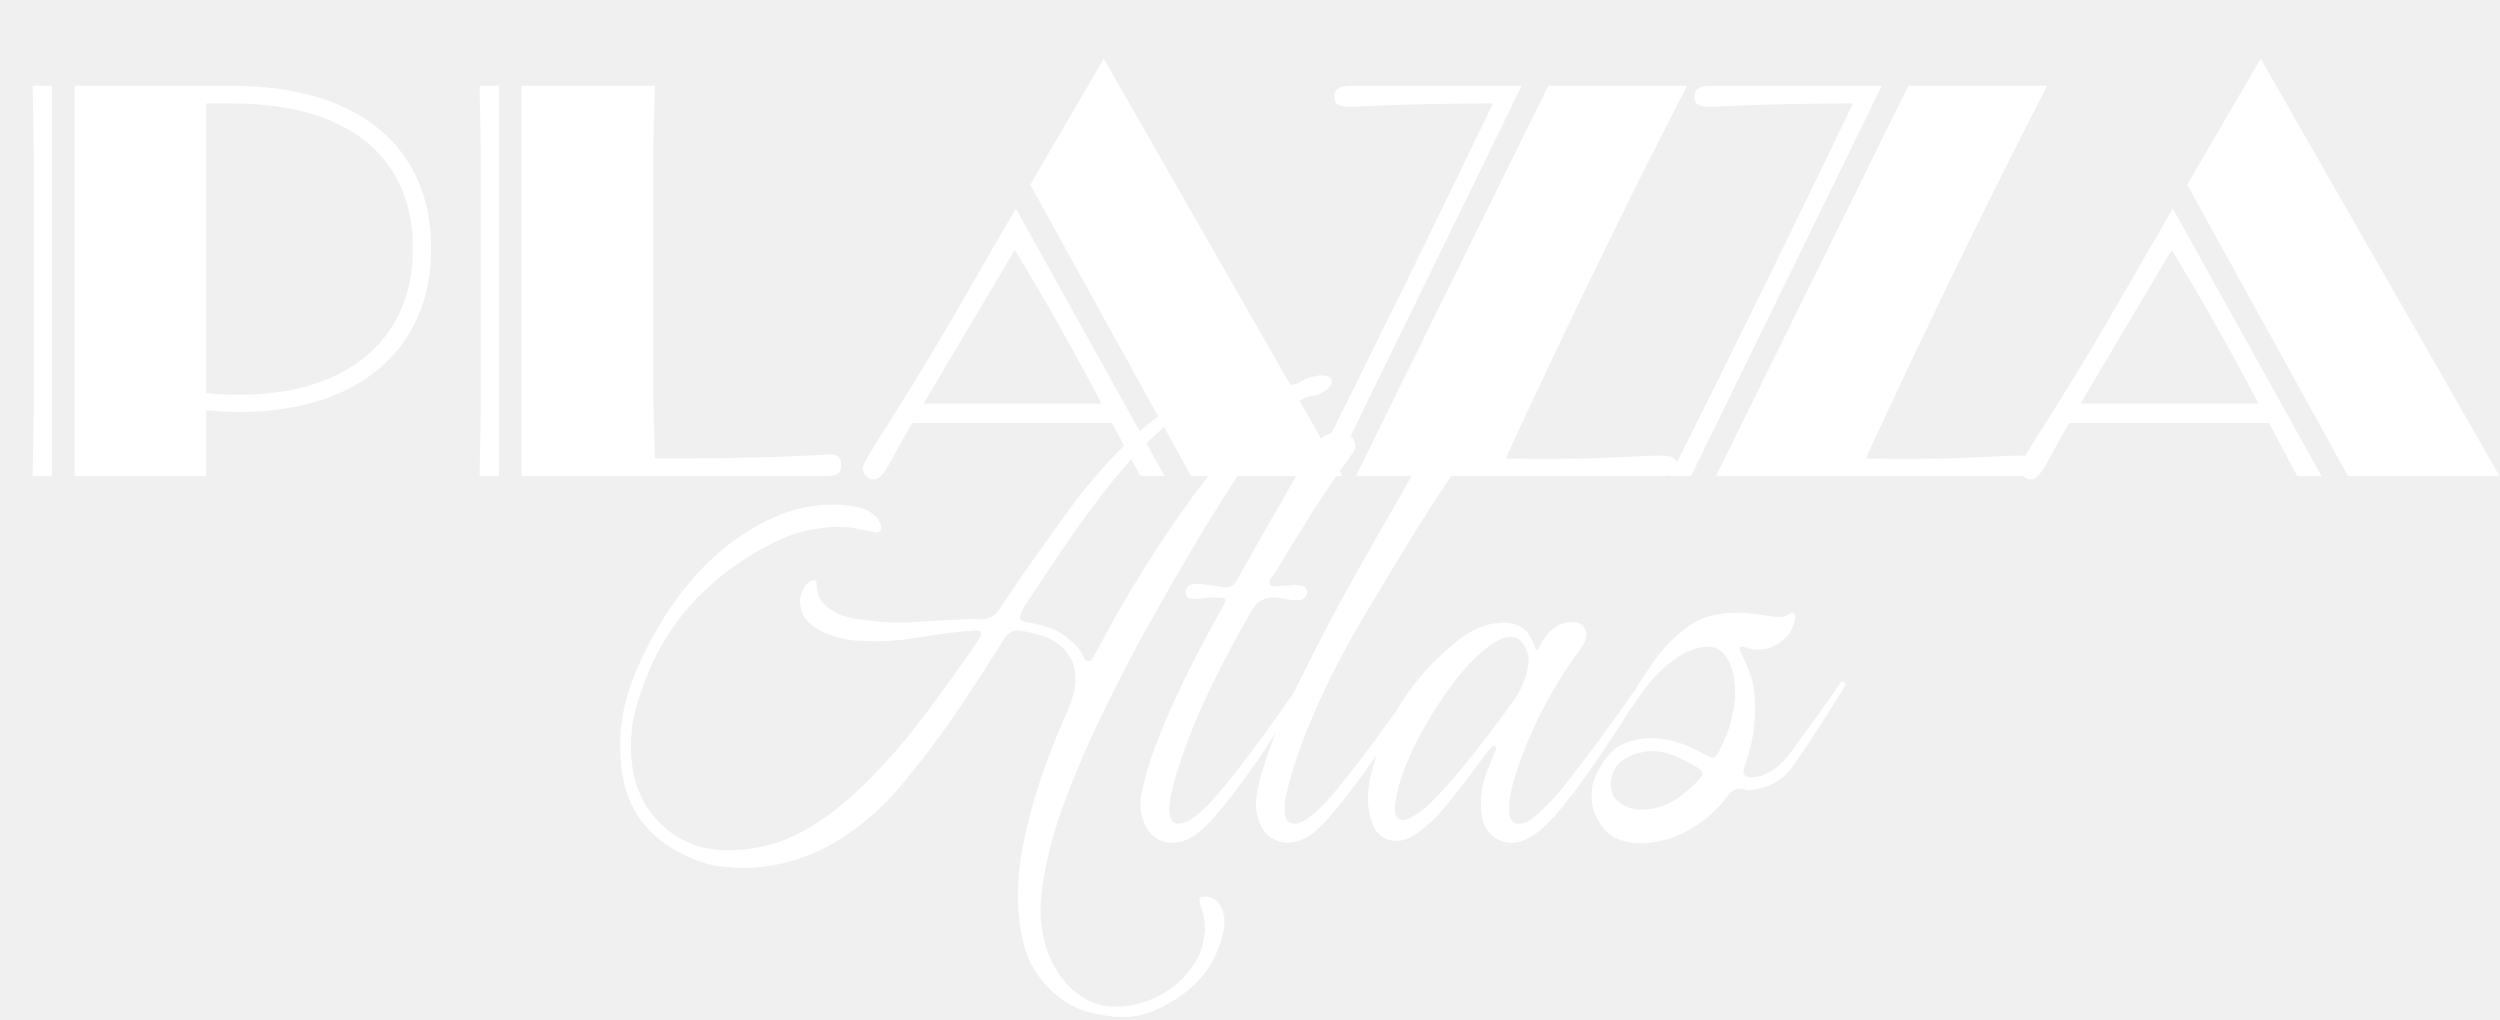
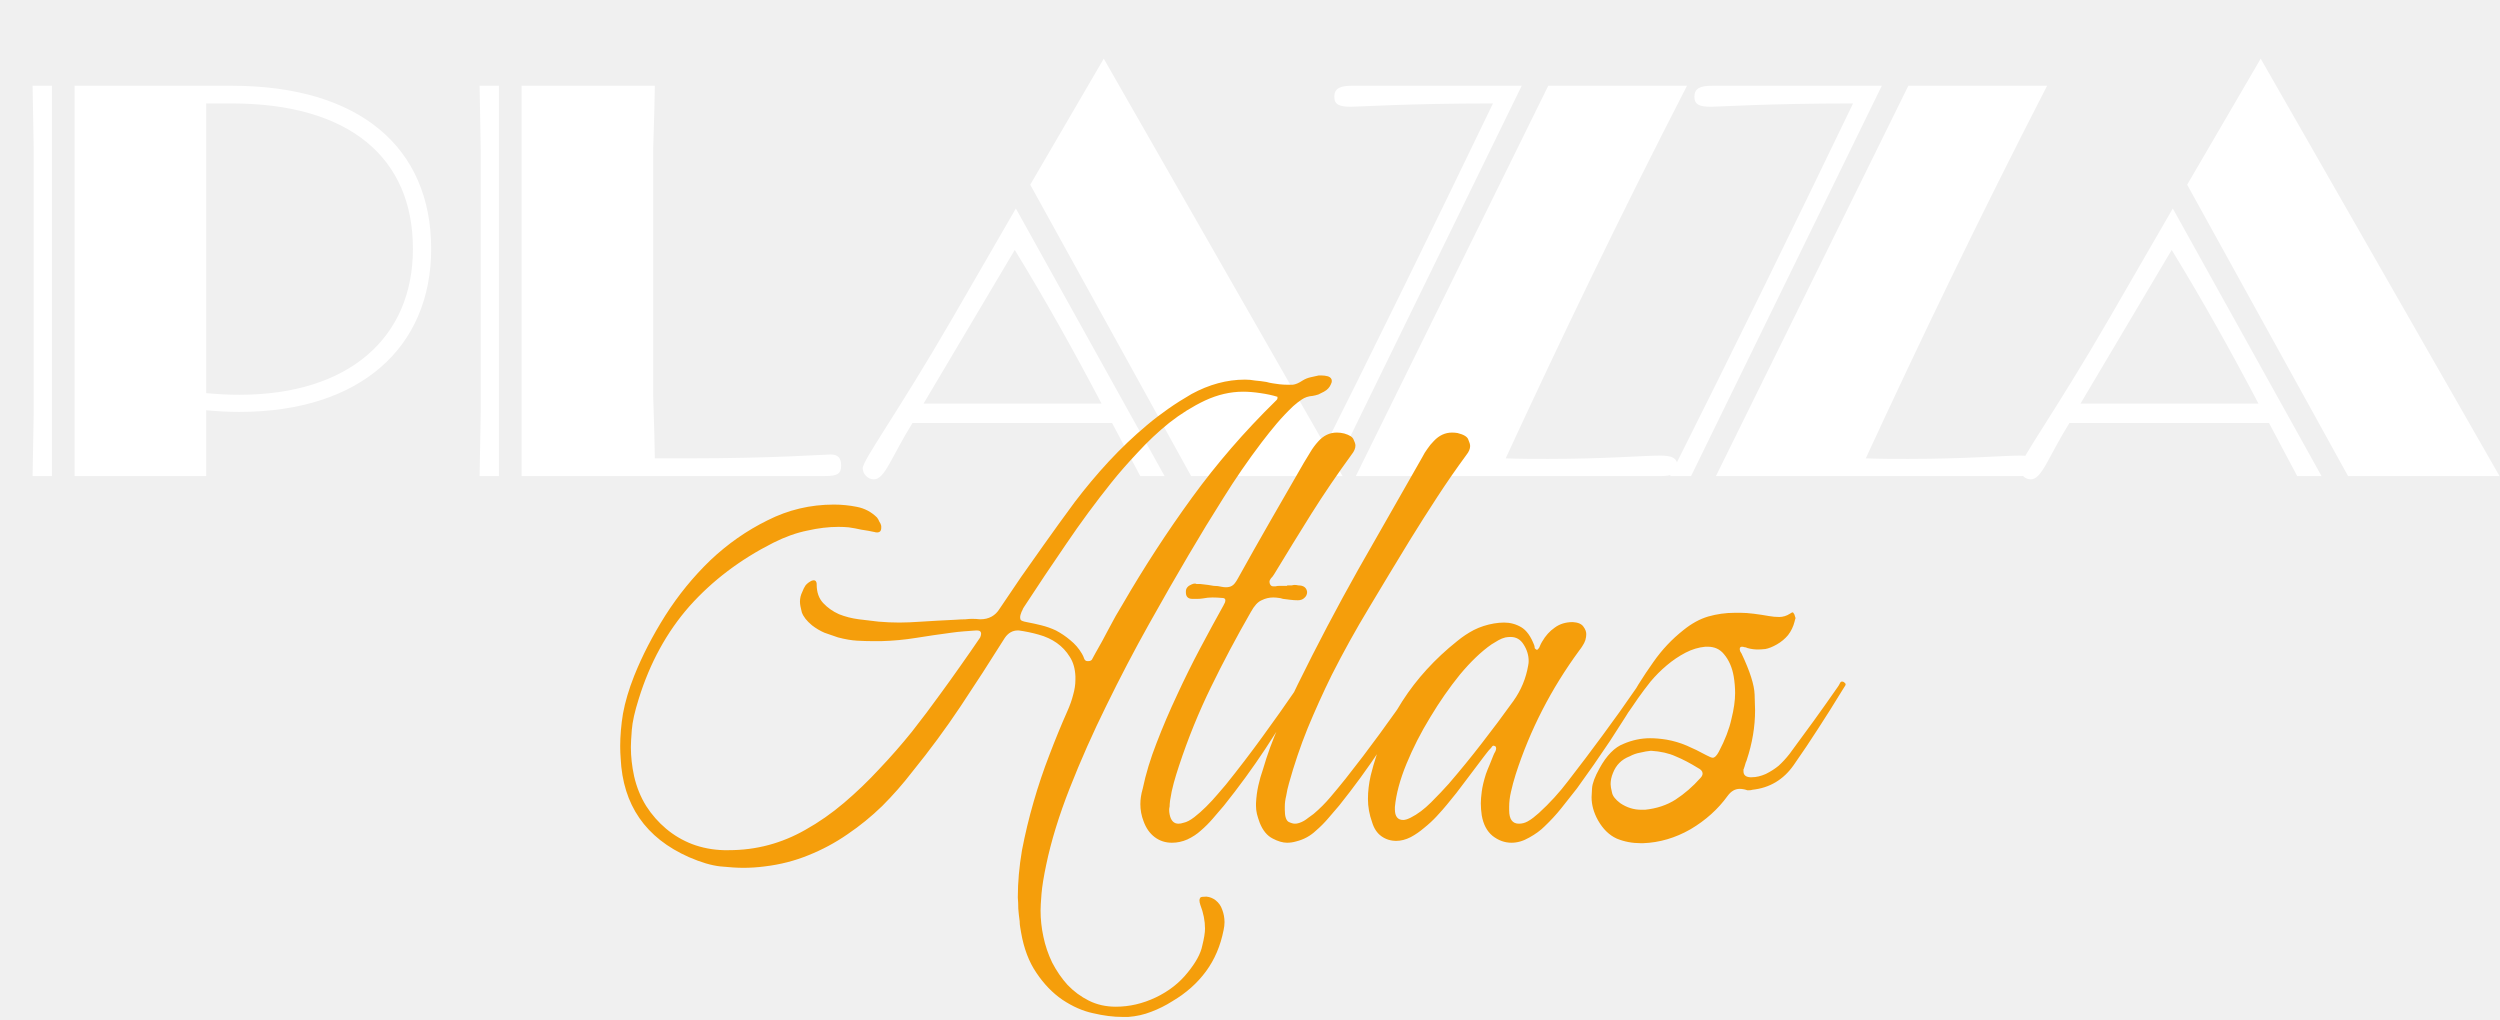
<svg xmlns="http://www.w3.org/2000/svg" width="814" height="332" viewBox="0 0 814 332" fill="none">
  <path d="M24.29 155V27.92H75.41C117.17 27.92 140.39 48.08 140.39 81.02C140.39 113.24 117.17 134.12 77.93 134.12C74.51 134.12 70.91 133.94 67.13 133.58V155H24.29ZM67.13 128C70.91 128.36 74.33 128.54 77.93 128.54C113.57 128.54 134.45 110 134.45 81.02C134.45 51.32 113.75 33.68 75.41 33.68H67.13V128ZM10.61 155C10.79 143.3 10.97 136.46 10.97 134.48V48.44C10.97 46.46 10.79 39.62 10.61 27.92H16.91V155H10.61ZM169.837 155V27.92H213.217C213.037 39.62 212.677 46.46 212.677 48.44V128.9C212.677 130.88 213.037 137.54 213.217 149.24C216.817 149.24 220.237 149.24 223.477 149.24C252.457 149.24 268.117 147.98 270.457 147.98C272.797 147.98 273.877 149.06 273.877 151.58C273.877 154.28 272.617 155 268.657 155H169.837ZM156.157 155C156.337 143.3 156.517 136.46 156.517 134.48V48.44C156.517 46.46 156.337 39.62 156.157 27.92H162.457V155H156.157ZM371.264 155L362.084 137.72H297.104C290.084 149.06 288.104 156.08 284.504 156.08C282.524 156.08 280.904 154.28 280.904 152.48C280.904 149.78 292.244 134.48 310.064 103.7L330.764 67.88L379.184 155H371.264ZM358.664 131.42C349.484 113.96 340.124 97.22 330.404 81.38L300.704 131.42H358.664ZM359.384 19.1L437.144 155H387.824L335.444 60.14L359.384 19.1ZM549.291 27.92C527.151 70.94 507.711 111.44 490.251 149.24C495.111 149.42 499.611 149.42 503.931 149.42C522.831 149.42 535.071 148.34 540.471 148.34C544.431 148.34 546.231 149.06 546.231 152.12C546.231 154.1 544.431 155 541.011 155H441.471L504.111 27.92H549.291ZM426.531 155C447.411 113.42 467.211 72.92 486.111 33.68C458.031 33.68 442.731 34.76 439.851 34.76C436.071 34.76 434.451 34.04 434.451 31.52C434.451 28.82 436.251 27.92 440.211 27.92H495.471L433.371 155H426.531ZM666.537 27.92C644.397 70.94 624.957 111.44 607.497 149.24C612.357 149.42 616.857 149.42 621.177 149.42C640.077 149.42 652.317 148.34 657.717 148.34C661.677 148.34 663.477 149.06 663.477 152.12C663.477 154.1 661.677 155 658.257 155H558.717L621.357 27.92H666.537ZM543.777 155C564.657 113.42 584.457 72.92 603.357 33.68C575.277 33.68 559.977 34.76 557.097 34.76C553.317 34.76 551.697 34.04 551.697 31.52C551.697 28.82 553.497 27.92 557.457 27.92H612.717L550.617 155H543.777ZM747.963 155L738.783 137.72H673.803C666.783 149.06 664.803 156.08 661.203 156.08C659.223 156.08 657.603 154.28 657.603 152.48C657.603 149.78 668.943 134.48 686.763 103.7L707.463 67.88L755.883 155H747.963ZM735.363 131.42C726.183 113.96 716.823 97.22 707.103 81.38L677.403 131.42H735.363ZM736.083 19.1L813.843 155H764.523L712.143 60.14L736.083 19.1Z" fill="white" />
-   <path d="M432.432 122.545C433.239 122.848 433.642 123.352 433.642 124.058C433.642 124.36 433.541 124.713 433.339 125.116C432.936 126.125 432.18 126.931 431.071 127.536C430.466 127.839 429.861 128.141 429.256 128.444C428.651 128.645 428.046 128.797 427.441 128.898C426.029 128.998 424.819 129.402 423.811 130.107C422.903 130.712 421.996 131.418 421.089 132.225C419.173 134.04 417.358 135.956 415.644 137.972C414.03 139.888 412.417 141.905 410.804 144.022C406.367 149.87 402.233 155.869 398.402 162.02C394.57 168.07 390.789 174.271 387.058 180.623C383.126 187.278 378.79 194.84 374.051 203.31C369.312 211.78 364.725 220.552 360.288 229.627C355.852 238.6 351.869 247.574 348.34 256.548C344.811 265.522 342.24 273.891 340.626 281.655C339.82 285.486 339.315 288.612 339.114 291.032C338.912 293.553 338.811 295.368 338.811 296.477C338.811 299.3 339.114 302.123 339.719 304.946C340.324 307.871 341.282 310.694 342.592 313.416C344.004 316.139 345.668 318.559 347.584 320.676C349.6 322.793 351.919 324.507 354.541 325.818C357.162 327.129 360.086 327.784 363.313 327.784C367.75 327.784 372.085 326.776 376.32 324.76C380.555 322.743 384.034 320.021 386.756 316.592C389.378 313.366 390.94 310.492 391.445 307.971C392.05 305.551 392.352 303.686 392.352 302.375C392.352 299.855 391.848 297.283 390.84 294.662C390.638 294.057 390.537 293.553 390.537 293.149C390.537 292.847 390.638 292.544 390.84 292.242C391.041 292.04 391.697 291.939 392.806 291.939C393.915 292.04 394.923 292.444 395.831 293.149C396.839 293.956 397.545 294.964 397.948 296.174C398.452 297.485 398.704 298.846 398.704 300.258C398.704 301.065 398.603 301.922 398.402 302.829C397.394 307.971 395.478 312.458 392.655 316.29C389.831 320.121 386.201 323.348 381.765 325.97C379.547 327.381 377.228 328.541 374.808 329.448C372.489 330.356 370.018 330.91 367.397 331.112C366.691 331.112 366.035 331.112 365.43 331.112C362.506 331.112 359.33 330.709 355.902 329.902C352.575 329.196 349.247 327.734 345.92 325.516C342.693 323.298 339.87 320.373 337.45 316.744C335.03 313.215 333.367 308.828 332.459 303.585C332.358 302.98 332.257 302.375 332.157 301.77C332.056 301.165 332.005 300.56 332.005 299.955C331.804 298.544 331.652 297.183 331.552 295.872C331.552 294.561 331.501 293.351 331.4 292.242C331.4 287.301 331.854 282.159 332.762 276.815C333.77 271.572 335.03 266.329 336.543 261.085C338.055 255.842 339.769 250.75 341.685 245.81C343.601 240.768 345.567 235.979 347.584 231.441C348.39 229.627 348.995 227.912 349.398 226.299C349.903 224.585 350.155 222.921 350.155 221.308C350.155 220.905 350.155 220.552 350.155 220.249C350.054 217.729 349.449 215.611 348.34 213.897C347.231 212.082 345.819 210.57 344.105 209.36C342.391 208.15 340.425 207.242 338.206 206.637C336.089 206.032 333.921 205.579 331.703 205.276C331.602 205.276 331.501 205.276 331.4 205.276C329.686 205.276 328.275 206.083 327.165 207.696C322.426 215.258 317.637 222.669 312.797 229.929C307.957 237.189 302.714 244.297 297.068 251.255C294.043 255.187 290.766 258.918 287.237 262.447C283.708 265.875 279.927 268.95 275.894 271.673C271.961 274.395 267.726 276.664 263.189 278.479C258.752 280.294 254.013 281.504 248.972 282.109C246.653 282.411 244.334 282.562 242.015 282.562C240.099 282.562 237.629 282.411 234.604 282.109C231.68 281.806 228.251 280.798 224.319 279.084C210.203 272.832 202.792 262.094 202.086 246.868C201.985 245.558 201.935 244.247 201.935 242.936C201.935 239.609 202.237 236.08 202.842 232.349C203.548 228.517 204.758 224.434 206.472 220.098C209.094 213.544 212.472 206.99 216.606 200.436C220.84 193.782 225.731 187.782 231.276 182.438C236.923 177.094 243.124 172.759 249.879 169.431C256.635 166.003 263.844 164.289 271.507 164.289C274.028 164.289 276.549 164.541 279.07 165.045C281.59 165.549 283.758 166.709 285.573 168.524C285.876 168.927 286.128 169.381 286.329 169.885C286.632 170.288 286.834 170.742 286.934 171.246C286.934 171.448 286.934 171.649 286.934 171.851C286.934 172.859 286.481 173.363 285.573 173.363C285.271 173.363 284.968 173.313 284.666 173.212C283.254 172.91 281.842 172.658 280.431 172.456C279.12 172.154 277.759 171.901 276.347 171.7C275.238 171.599 274.129 171.549 273.02 171.549C269.793 171.549 266.415 171.952 262.886 172.758C259.357 173.464 255.677 174.775 251.846 176.691C241.057 182.136 231.932 189.043 224.47 197.411C217.11 205.78 211.614 215.813 207.985 227.509C206.674 231.643 205.918 235.021 205.716 237.643C205.514 240.264 205.413 242.129 205.413 243.239C205.413 246.364 205.766 249.54 206.472 252.767C207.279 256.296 208.59 259.523 210.404 262.447C212.219 265.27 214.387 267.74 216.908 269.858C219.429 271.975 222.252 273.639 225.378 274.849C228.604 276.059 232.033 276.714 235.662 276.815C236.267 276.815 236.822 276.815 237.326 276.815C246.199 276.815 254.518 274.597 262.281 270.16C266.617 267.74 270.802 264.816 274.835 261.388C278.868 257.96 282.7 254.279 286.329 250.347C290.06 246.415 293.589 242.382 296.917 238.248C300.244 234.013 303.319 229.929 306.142 225.997C308.361 222.972 310.529 219.947 312.646 216.922C314.864 213.796 317.032 210.671 319.15 207.545C319.351 207.041 319.452 206.637 319.452 206.335C319.452 205.629 318.998 205.276 318.091 205.276C317.99 205.276 317.889 205.276 317.788 205.276C316.377 205.377 315.015 205.478 313.705 205.579C312.394 205.679 311.033 205.831 309.621 206.032C305.79 206.537 302.008 207.091 298.278 207.696C294.547 208.301 290.766 208.654 286.934 208.755C285.926 208.755 284.968 208.755 284.061 208.755C282.649 208.755 280.985 208.704 279.07 208.604C277.255 208.503 275.188 208.15 272.869 207.545C271.356 207.041 269.894 206.537 268.483 206.032C267.071 205.427 265.71 204.621 264.399 203.612C262.685 202.201 261.576 200.789 261.072 199.378C260.668 197.865 260.467 196.706 260.467 195.899C260.467 194.79 260.719 193.731 261.223 192.723C261.525 191.916 261.878 191.21 262.281 190.605C262.786 190 263.441 189.496 264.248 189.093C264.55 188.992 264.802 188.942 265.004 188.942C265.508 188.942 265.811 189.295 265.911 190V190.303C265.911 192.824 266.617 194.84 268.029 196.353C269.44 197.865 271.154 199.075 273.171 199.983C275.188 200.789 277.356 201.344 279.675 201.646C281.994 201.949 284.111 202.201 286.027 202.402C288.346 202.604 290.615 202.705 292.833 202.705C294.749 202.705 297.169 202.604 300.093 202.402C303.118 202.201 306.747 201.999 310.982 201.798C312.394 201.697 313.503 201.646 314.31 201.646C315.217 201.545 315.923 201.495 316.427 201.495C317.335 201.495 318.242 201.545 319.15 201.646C321.973 201.646 324.09 200.487 325.502 198.168C327.821 194.739 330.14 191.311 332.459 187.883C334.879 184.455 337.299 181.027 339.719 177.598C343.147 172.759 346.575 168.019 350.003 163.381C353.533 158.743 357.213 154.357 361.044 150.223C364.977 145.988 369.111 142.056 373.446 138.426C377.883 134.695 382.723 131.317 387.966 128.293C393.713 125.167 399.511 123.604 405.359 123.604C406.468 123.604 407.577 123.705 408.686 123.906C409.896 124.007 411.106 124.159 412.316 124.36C413.022 124.562 413.728 124.713 414.434 124.814C415.14 124.915 415.845 125.016 416.551 125.116C417.459 125.217 418.316 125.268 419.122 125.268C419.526 125.268 420.131 125.268 420.937 125.268C421.845 125.167 422.903 124.713 424.113 123.906C424.92 123.402 425.777 123.049 426.685 122.848C427.592 122.646 428.5 122.444 429.407 122.243C429.709 122.243 429.962 122.243 430.163 122.243C430.97 122.243 431.726 122.344 432.432 122.545ZM415.19 130.712C415.392 130.511 415.543 130.36 415.644 130.259C415.845 130.057 415.946 129.855 415.946 129.654C415.946 129.553 415.946 129.402 415.946 129.2C414.333 128.696 412.468 128.293 410.35 127.99C408.334 127.688 406.468 127.536 404.754 127.536C400.62 127.536 396.486 128.494 392.352 130.41C388.319 132.326 384.437 134.746 380.706 137.67C377.076 140.594 373.648 143.82 370.422 147.349C367.195 150.778 364.372 154.004 361.952 157.029C356.709 163.583 351.768 170.288 347.13 177.145C342.492 183.9 337.904 190.757 333.367 197.714C333.165 198.016 333.014 198.319 332.913 198.621C332.812 198.823 332.711 199.025 332.61 199.226C332.308 199.932 332.157 200.537 332.157 201.041C332.157 201.243 332.207 201.495 332.308 201.798C332.509 202.1 333.165 202.352 334.274 202.554C335.887 202.856 337.501 203.209 339.114 203.612C340.727 204.016 342.29 204.57 343.802 205.276C345.517 206.184 347.079 207.242 348.491 208.452C350.003 209.662 351.264 211.124 352.272 212.838C352.575 213.343 352.827 213.897 353.028 214.502C353.23 215.006 353.583 215.258 354.087 215.258C354.188 215.258 354.289 215.258 354.39 215.258C355.095 215.258 355.549 214.956 355.751 214.351C356.053 213.746 356.356 213.191 356.658 212.687C358.171 210.066 359.633 207.394 361.044 204.671C362.456 201.949 363.968 199.277 365.582 196.655C372.539 184.656 380.051 173.111 388.117 162.02C396.184 150.929 405.208 140.493 415.19 130.712ZM440.117 147.954C435.479 154.307 431.093 160.76 426.959 167.314C422.926 173.767 418.892 180.321 414.859 186.976C414.557 187.48 414.204 187.933 413.8 188.337C413.498 188.74 413.347 189.093 413.347 189.395C413.347 189.698 413.397 189.95 413.498 190.152C413.7 190.656 414.052 190.908 414.557 190.908C414.758 190.908 415.01 190.908 415.313 190.908C415.716 190.807 416.119 190.757 416.523 190.757C416.724 190.757 416.926 190.757 417.128 190.757H419.094V190.605C419.699 190.605 420.203 190.605 420.606 190.605C421.01 190.505 421.312 190.454 421.514 190.454C421.917 190.454 422.321 190.505 422.724 190.605C424.438 190.605 425.396 191.311 425.598 192.723C425.598 193.529 425.295 194.185 424.69 194.689C424.186 195.193 423.48 195.445 422.573 195.445C421.766 195.445 420.959 195.395 420.153 195.294C419.346 195.193 418.539 195.092 417.733 194.991C417.128 194.79 416.674 194.689 416.372 194.689C415.767 194.588 415.162 194.538 414.557 194.538C413.246 194.538 411.985 194.84 410.776 195.445C409.566 195.949 408.406 197.21 407.297 199.226C402.659 207.293 398.323 215.46 394.29 223.728C390.257 231.996 386.778 240.567 383.854 249.44C383.249 251.255 382.694 253.07 382.19 254.884C381.686 256.699 381.283 258.615 380.98 260.632C380.879 261.438 380.829 262.094 380.829 262.598C380.728 263.001 380.678 263.354 380.678 263.657C380.678 264.161 380.728 264.665 380.829 265.169C381.232 267.186 382.19 268.194 383.703 268.194C384.207 268.194 384.761 268.093 385.366 267.891C386.375 267.69 387.534 267.085 388.845 266.077C390.156 265.068 391.467 263.909 392.777 262.598C394.088 261.287 395.298 259.976 396.407 258.666C397.617 257.254 398.525 256.195 399.13 255.489C403.264 250.347 407.196 245.205 410.927 240.062C414.758 234.819 418.539 229.475 422.27 224.03C422.673 223.426 423.026 222.972 423.329 222.669C423.53 222.468 423.682 222.316 423.783 222.216C423.984 222.014 424.135 221.913 424.236 221.913C424.438 221.913 424.589 221.963 424.69 222.064C424.993 222.266 425.144 222.468 425.144 222.669C425.144 222.669 425.093 222.77 424.993 222.972C424.993 223.173 424.892 223.426 424.69 223.728C424.69 223.829 424.589 224.081 424.388 224.484C420.254 231.038 416.119 237.491 411.985 243.844C407.851 250.095 403.365 256.246 398.525 262.295C397.315 263.707 396.105 265.119 394.895 266.53C393.685 267.942 392.374 269.253 390.962 270.463C389.752 271.572 388.29 272.53 386.576 273.336C384.963 274.042 383.299 274.395 381.585 274.395C379.468 274.395 377.602 273.79 375.989 272.58C374.376 271.37 373.166 269.656 372.359 267.438C371.654 265.623 371.301 263.757 371.301 261.842C371.301 260.228 371.553 258.565 372.057 256.851C373.065 252.011 374.578 247.02 376.594 241.877C378.611 236.634 380.829 231.441 383.249 226.299C385.669 221.056 388.19 215.964 390.811 211.023C393.433 206.083 395.954 201.445 398.373 197.109L398.827 196.201C398.928 195.899 398.978 195.647 398.978 195.445C398.978 194.941 398.626 194.689 397.92 194.689C396.811 194.588 395.752 194.538 394.744 194.538C393.735 194.538 392.727 194.639 391.719 194.84C391.114 194.941 390.509 194.991 389.904 194.991C389.4 194.991 388.845 194.991 388.24 194.991C386.828 194.991 386.123 194.286 386.123 192.874C386.123 192.773 386.123 192.672 386.123 192.572C386.123 191.563 386.728 190.807 387.938 190.303C388.341 190.101 388.744 190 389.147 190C389.248 190 389.4 190.051 389.601 190.152C389.904 190.152 390.307 190.152 390.811 190.152C391.618 190.252 392.475 190.353 393.382 190.454L395.197 190.757C396.105 190.757 396.962 190.857 397.768 191.059C398.273 191.16 398.726 191.21 399.13 191.21C399.936 191.21 400.592 191.059 401.096 190.757C401.701 190.454 402.356 189.648 403.062 188.337C406.591 181.984 410.12 175.733 413.649 169.582C417.279 163.331 420.909 157.029 424.539 150.677C425.245 149.467 425.95 148.307 426.656 147.198C427.362 145.988 428.219 144.829 429.227 143.719C430.941 141.804 432.958 140.846 435.277 140.846C436.084 140.846 436.89 140.947 437.697 141.148C439.411 141.652 440.419 142.308 440.722 143.115C441.125 143.921 441.327 144.577 441.327 145.081C441.327 145.988 440.924 146.946 440.117 147.954ZM433.606 219.796C430.783 225.543 428.162 231.341 425.742 237.189C423.423 242.936 421.406 248.885 419.692 255.036C419.289 256.447 418.986 257.809 418.784 259.119C418.482 260.329 418.331 261.489 418.331 262.598C418.331 262.9 418.331 263.253 418.331 263.657C418.331 265.774 418.734 267.085 419.541 267.589C420.347 267.992 421.053 268.194 421.658 268.194C422.465 268.194 423.423 267.891 424.532 267.287C425.036 266.984 425.54 266.631 426.044 266.228C426.649 265.824 427.204 265.421 427.708 265.018C429.724 263.304 431.539 261.489 433.153 259.573C434.867 257.556 436.53 255.54 438.144 253.523C441.975 248.683 445.656 243.844 449.185 239.004C452.814 234.063 456.344 229.072 459.772 224.03C459.873 223.829 459.973 223.678 460.074 223.577L460.679 222.821C460.78 222.619 460.881 222.468 460.982 222.367C461.284 222.064 461.536 221.913 461.738 221.913C461.94 221.913 462.091 221.963 462.192 222.064C462.494 222.165 462.645 222.367 462.645 222.669C462.645 222.871 462.595 223.073 462.494 223.274L461.889 224.484C457.755 231.038 453.621 237.491 449.487 243.844C445.353 250.095 440.866 256.246 436.026 262.295C434.816 263.707 433.606 265.119 432.396 266.53C431.186 267.942 429.876 269.253 428.464 270.463C426.649 272.177 424.532 273.336 422.112 273.941C421.103 274.244 420.095 274.395 419.087 274.395C417.675 274.395 416.112 273.941 414.398 273.034C412.583 272.126 411.172 270.412 410.163 267.891C409.76 266.782 409.458 265.824 409.256 265.018C409.054 264.11 408.953 263.253 408.953 262.447C408.953 262.144 408.953 261.842 408.953 261.539C409.054 259.523 409.306 257.607 409.71 255.792C410.113 253.977 410.617 252.212 411.222 250.498C412.634 245.659 414.348 240.97 416.364 236.433C418.28 231.895 420.347 227.358 422.566 222.821C428.817 210.116 435.371 197.663 442.227 185.463C449.185 173.263 456.142 161.062 463.099 148.862C463.603 147.854 464.158 146.946 464.763 146.139C465.368 145.232 466.074 144.375 466.88 143.568C468.594 141.753 470.561 140.846 472.779 140.846C473.384 140.846 473.989 140.896 474.594 140.997C476.61 141.501 477.77 142.207 478.072 143.115C478.476 144.022 478.677 144.728 478.677 145.232C478.677 146.139 478.274 147.097 477.467 148.106C474.14 152.643 470.964 157.231 467.939 161.869C464.914 166.507 461.94 171.196 459.016 175.935C454.579 183.194 450.193 190.454 445.857 197.714C441.522 204.873 437.438 212.233 433.606 219.796ZM535.243 222.064C535.545 222.266 535.697 222.468 535.697 222.669C535.697 222.871 535.596 223.123 535.394 223.426C534.991 224.232 534.638 224.837 534.335 225.24C531.008 230.685 527.63 236.029 524.202 241.272C520.774 246.415 517.194 251.557 513.464 256.699C511.75 258.918 510.035 261.085 508.321 263.203C506.708 265.22 504.893 267.186 502.877 269.101C501.566 270.412 499.902 271.622 497.885 272.731C495.97 273.84 494.054 274.395 492.138 274.395C489.92 274.395 487.853 273.639 485.937 272.126C484.122 270.614 482.963 268.396 482.458 265.472C482.257 264.161 482.156 262.85 482.156 261.539C482.156 260.531 482.257 259.271 482.458 257.758C482.66 256.145 483.114 254.229 483.82 252.011C484.223 250.902 484.626 249.893 485.03 248.986C485.433 247.978 485.836 246.969 486.24 245.961C486.441 245.457 486.643 245.054 486.845 244.751C487.046 244.348 487.147 243.995 487.147 243.692C487.147 243.491 487.097 243.289 486.996 243.087C486.693 242.886 486.441 242.785 486.24 242.785C486.139 242.785 485.987 242.886 485.786 243.087C485.685 243.289 485.534 243.491 485.332 243.692C484.929 244.096 484.576 244.499 484.273 244.902C483.971 245.306 483.618 245.759 483.215 246.263C481.198 248.986 479.181 251.658 477.165 254.279C475.249 256.901 473.233 259.472 471.115 261.993C470.208 263.102 469.098 264.362 467.788 265.774C466.578 267.085 465.217 268.345 463.704 269.555C462.292 270.765 460.83 271.773 459.318 272.58C457.705 273.387 456.142 273.79 454.629 273.79C452.814 273.79 451.201 273.286 449.79 272.278C448.378 271.269 447.37 269.757 446.765 267.74C445.857 265.22 445.403 262.699 445.403 260.178C445.403 257.657 445.706 255.086 446.311 252.465C450.647 234.819 460.024 220.249 474.442 208.755C476.157 207.343 477.972 206.133 479.887 205.125C481.904 204.117 484.072 203.411 486.391 203.007C487.601 202.806 488.71 202.705 489.718 202.705C491.735 202.705 493.6 203.209 495.314 204.217C497.028 205.226 498.44 207.192 499.549 210.116C499.65 210.418 499.7 210.721 499.7 211.023C499.801 211.225 500.053 211.427 500.457 211.628C500.961 211.225 501.263 210.822 501.364 210.418C501.566 209.914 501.818 209.41 502.12 208.906C503.229 206.99 504.591 205.478 506.204 204.369C507.817 203.159 509.783 202.554 512.102 202.554C513.817 202.655 514.976 203.159 515.581 204.066C516.186 204.873 516.489 205.679 516.489 206.486C516.489 207.091 516.388 207.746 516.186 208.452C515.984 209.057 515.682 209.662 515.279 210.267C514.976 210.771 514.623 211.276 514.22 211.78C505.044 224.283 498.137 237.743 493.499 252.162C492.894 254.078 492.39 255.943 491.987 257.758C491.584 259.472 491.382 261.136 491.382 262.749C491.382 263.052 491.382 263.405 491.382 263.808C491.382 266.732 492.441 268.194 494.558 268.194C495.566 268.194 496.524 267.942 497.432 267.438C498.137 267.034 498.742 266.631 499.247 266.228C499.852 265.724 500.457 265.22 501.062 264.715C504.591 261.489 507.767 258.01 510.59 254.279C514.422 249.339 518.152 244.398 521.782 239.457C525.513 234.416 529.143 229.324 532.672 224.182L534.033 222.367C534.235 222.064 534.487 221.913 534.789 221.913C534.89 221.913 535.041 221.963 535.243 222.064ZM471.72 255.187C475.451 250.851 479.03 246.465 482.458 242.029C485.987 237.491 489.416 232.904 492.743 228.265C495.264 224.736 496.877 220.854 497.583 216.62C497.684 216.115 497.734 215.662 497.734 215.258C497.734 213.343 497.18 211.528 496.07 209.813C495.062 208.2 493.651 207.394 491.836 207.394C491.331 207.394 490.777 207.444 490.172 207.545C489.365 207.746 488.609 208.049 487.903 208.452C487.197 208.856 486.441 209.309 485.635 209.813C482.307 212.133 478.879 215.41 475.35 219.644C471.922 223.879 468.695 228.517 465.67 233.559C462.645 238.5 460.074 243.541 457.957 248.683C455.839 253.826 454.579 258.514 454.176 262.749C454.176 263.052 454.176 263.304 454.176 263.505C454.176 265.824 455.083 266.984 456.898 266.984C457.503 266.984 458.31 266.732 459.318 266.228C461.536 265.119 463.755 263.455 465.973 261.237C468.191 259.018 470.107 257.002 471.72 255.187ZM600.342 222.064C600.745 222.367 600.947 222.619 600.947 222.821C600.947 223.022 600.796 223.325 600.493 223.728C600.292 224.03 600.039 224.434 599.737 224.938C597.216 229.072 594.645 233.156 592.024 237.189C589.503 241.121 586.831 245.104 584.008 249.137C580.68 253.876 576.193 256.548 570.547 257.153C570.244 257.254 569.942 257.304 569.639 257.304C569.438 257.304 569.186 257.304 568.883 257.304C568.681 257.204 568.328 257.103 567.824 257.002C567.32 256.901 566.866 256.851 566.463 256.851C564.951 256.851 563.64 257.607 562.531 259.119C559.405 263.455 555.372 267.085 550.431 270.009C545.491 272.832 540.348 274.345 535.004 274.546C534.702 274.546 534.45 274.546 534.248 274.546C531.425 274.546 528.803 274.042 526.383 273.034C523.963 271.925 521.947 269.959 520.333 267.135C518.922 264.615 518.216 262.094 518.216 259.573C518.216 259.271 518.266 258.313 518.367 256.699C518.468 255.086 519.275 252.918 520.787 250.196C523.106 245.961 525.728 243.289 528.652 242.18C531.475 240.97 534.349 240.365 537.273 240.365C538.886 240.365 540.651 240.516 542.566 240.819C544.886 241.222 547.104 241.877 549.221 242.785C551.339 243.692 553.406 244.701 555.422 245.81C556.531 246.415 557.288 246.717 557.691 246.717C558.296 246.717 558.951 246.062 559.657 244.751C561.674 240.92 563.035 237.39 563.741 234.164C564.547 230.937 564.951 228.114 564.951 225.694C564.951 223.879 564.799 222.064 564.497 220.249C563.993 217.325 562.934 214.905 561.321 212.99C560.01 211.376 558.245 210.57 556.027 210.57C555.826 210.57 555.574 210.57 555.271 210.57C553.053 210.771 550.885 211.427 548.767 212.536C546.65 213.645 544.633 215.006 542.718 216.62C540.802 218.233 539.037 219.997 537.424 221.913C535.912 223.829 534.55 225.644 533.341 227.358C532.635 228.366 531.979 229.324 531.374 230.232C530.769 231.139 530.114 232.046 529.408 232.954C529.106 233.357 528.854 233.559 528.652 233.559C528.45 233.559 528.299 233.509 528.198 233.408C527.997 233.307 527.896 233.105 527.896 232.803C527.896 232.601 527.946 232.399 528.047 232.198C528.148 231.996 528.249 231.845 528.349 231.744L528.803 230.685C528.904 230.484 529.005 230.332 529.106 230.232C530.618 227.711 532.08 225.24 533.492 222.821C535.004 220.401 536.617 217.981 538.332 215.561C539.743 213.544 541.256 211.679 542.869 209.965C544.482 208.251 546.247 206.637 548.163 205.125C550.784 203.007 553.456 201.545 556.178 200.739C559.002 199.932 561.875 199.529 564.799 199.529C565.404 199.529 566.06 199.529 566.766 199.529C567.976 199.529 569.387 199.63 571 199.831C572.614 200.033 574.277 200.285 575.992 200.588C577.101 200.789 578.21 200.89 579.319 200.89C580.529 200.89 581.688 200.537 582.798 199.831C583.201 199.529 583.503 199.378 583.705 199.378C583.806 199.378 583.907 199.478 584.008 199.68C584.209 199.882 584.36 200.235 584.461 200.739C584.562 200.94 584.613 201.142 584.613 201.344C584.613 201.445 584.562 201.596 584.461 201.798C584.461 201.898 584.411 202.1 584.31 202.402C583.907 204.016 583.201 205.478 582.193 206.789C581.184 207.999 579.974 209.007 578.563 209.813C577.151 210.62 575.891 211.124 574.782 211.326C573.773 211.427 572.967 211.477 572.362 211.477C571.253 211.477 570.143 211.326 569.034 211.023C568.631 210.822 568.278 210.721 567.976 210.721C567.673 210.62 567.421 210.57 567.219 210.57C566.715 210.57 566.463 210.822 566.463 211.326C566.463 211.528 566.514 211.78 566.614 212.082L567.068 212.838C569.791 218.586 571.202 223.022 571.303 226.148C571.404 229.173 571.454 230.887 571.454 231.29C571.454 236.634 570.547 242.029 568.732 247.473C568.732 247.574 568.631 247.826 568.429 248.23L567.976 249.742C567.976 249.843 567.925 249.944 567.824 250.045V250.196C567.824 250.297 567.774 250.398 567.673 250.498C567.673 250.7 567.673 250.902 567.673 251.103C567.673 252.313 568.379 252.969 569.791 253.07C569.992 253.07 570.194 253.07 570.395 253.07C571.807 253.07 573.32 252.717 574.933 252.011C576.546 251.204 577.958 250.297 579.168 249.288C580.378 248.179 581.537 246.919 582.646 245.507C585.268 241.978 587.889 238.399 590.511 234.769C593.133 231.139 595.704 227.509 598.225 223.879C598.527 223.476 598.779 223.073 598.981 222.669C599.182 222.165 599.435 221.913 599.737 221.913C599.939 221.913 600.14 221.963 600.342 222.064ZM553.607 253.372C554.111 252.868 554.364 252.364 554.364 251.86C554.364 251.154 553.859 250.549 552.851 250.045C550.23 248.431 547.81 247.171 545.591 246.263C543.373 245.255 540.701 244.65 537.575 244.449C536.466 244.549 535.307 244.751 534.097 245.054C532.887 245.255 531.727 245.659 530.618 246.263C527.997 247.272 526.182 249.087 525.173 251.708C524.669 252.918 524.417 254.128 524.417 255.338C524.417 255.943 524.568 256.851 524.871 258.061C525.072 259.17 525.98 260.329 527.593 261.539C529.711 262.951 531.979 263.657 534.399 263.657C534.803 263.657 535.206 263.657 535.609 263.657C539.441 263.253 542.768 262.144 545.591 260.329C548.515 258.413 551.187 256.094 553.607 253.372Z" fill="white" />
+   <path d="M432.432 122.545C433.239 122.848 433.642 123.352 433.642 124.058C433.642 124.36 433.541 124.713 433.339 125.116C432.936 126.125 432.18 126.931 431.071 127.536C430.466 127.839 429.861 128.141 429.256 128.444C428.651 128.645 428.046 128.797 427.441 128.898C426.029 128.998 424.819 129.402 423.811 130.107C422.903 130.712 421.996 131.418 421.089 132.225C419.173 134.04 417.358 135.956 415.644 137.972C414.03 139.888 412.417 141.905 410.804 144.022C406.367 149.87 402.233 155.869 398.402 162.02C394.57 168.07 390.789 174.271 387.058 180.623C383.126 187.278 378.79 194.84 374.051 203.31C369.312 211.78 364.725 220.552 360.288 229.627C355.852 238.6 351.869 247.574 348.34 256.548C344.811 265.522 342.24 273.891 340.626 281.655C339.82 285.486 339.315 288.612 339.114 291.032C338.912 293.553 338.811 295.368 338.811 296.477C338.811 299.3 339.114 302.123 339.719 304.946C340.324 307.871 341.282 310.694 342.592 313.416C344.004 316.139 345.668 318.559 347.584 320.676C349.6 322.793 351.919 324.507 354.541 325.818C357.162 327.129 360.086 327.784 363.313 327.784C367.75 327.784 372.085 326.776 376.32 324.76C380.555 322.743 384.034 320.021 386.756 316.592C389.378 313.366 390.94 310.492 391.445 307.971C392.05 305.551 392.352 303.686 392.352 302.375C392.352 299.855 391.848 297.283 390.84 294.662C390.638 294.057 390.537 293.553 390.537 293.149C390.537 292.847 390.638 292.544 390.84 292.242C391.041 292.04 391.697 291.939 392.806 291.939C393.915 292.04 394.923 292.444 395.831 293.149C396.839 293.956 397.545 294.964 397.948 296.174C398.452 297.485 398.704 298.846 398.704 300.258C398.704 301.065 398.603 301.922 398.402 302.829C397.394 307.971 395.478 312.458 392.655 316.29C389.831 320.121 386.201 323.348 381.765 325.97C379.547 327.381 377.228 328.541 374.808 329.448C372.489 330.356 370.018 330.91 367.397 331.112C366.691 331.112 366.035 331.112 365.43 331.112C362.506 331.112 359.33 330.709 355.902 329.902C352.575 329.196 349.247 327.734 345.92 325.516C342.693 323.298 339.87 320.373 337.45 316.744C335.03 313.215 333.367 308.828 332.459 303.585C332.358 302.98 332.257 302.375 332.157 301.77C332.056 301.165 332.005 300.56 332.005 299.955C331.804 298.544 331.652 297.183 331.552 295.872C331.552 294.561 331.501 293.351 331.4 292.242C331.4 287.301 331.854 282.159 332.762 276.815C333.77 271.572 335.03 266.329 336.543 261.085C338.055 255.842 339.769 250.75 341.685 245.81C343.601 240.768 345.567 235.979 347.584 231.441C348.39 229.627 348.995 227.912 349.398 226.299C349.903 224.585 350.155 222.921 350.155 221.308C350.155 220.905 350.155 220.552 350.155 220.249C350.054 217.729 349.449 215.611 348.34 213.897C347.231 212.082 345.819 210.57 344.105 209.36C342.391 208.15 340.425 207.242 338.206 206.637C336.089 206.032 333.921 205.579 331.703 205.276C331.602 205.276 331.501 205.276 331.4 205.276C329.686 205.276 328.275 206.083 327.165 207.696C322.426 215.258 317.637 222.669 312.797 229.929C307.957 237.189 302.714 244.297 297.068 251.255C294.043 255.187 290.766 258.918 287.237 262.447C283.708 265.875 279.927 268.95 275.894 271.673C271.961 274.395 267.726 276.664 263.189 278.479C258.752 280.294 254.013 281.504 248.972 282.109C246.653 282.411 244.334 282.562 242.015 282.562C240.099 282.562 237.629 282.411 234.604 282.109C231.68 281.806 228.251 280.798 224.319 279.084C210.203 272.832 202.792 262.094 202.086 246.868C201.985 245.558 201.935 244.247 201.935 242.936C201.935 239.609 202.237 236.08 202.842 232.349C203.548 228.517 204.758 224.434 206.472 220.098C209.094 213.544 212.472 206.99 216.606 200.436C220.84 193.782 225.731 187.782 231.276 182.438C236.923 177.094 243.124 172.759 249.879 169.431C256.635 166.003 263.844 164.289 271.507 164.289C274.028 164.289 276.549 164.541 279.07 165.045C281.59 165.549 283.758 166.709 285.573 168.524C285.876 168.927 286.128 169.381 286.329 169.885C286.632 170.288 286.834 170.742 286.934 171.246C286.934 171.448 286.934 171.649 286.934 171.851C286.934 172.859 286.481 173.363 285.573 173.363C285.271 173.363 284.968 173.313 284.666 173.212C283.254 172.91 281.842 172.658 280.431 172.456C279.12 172.154 277.759 171.901 276.347 171.7C275.238 171.599 274.129 171.549 273.02 171.549C269.793 171.549 266.415 171.952 262.886 172.758C259.357 173.464 255.677 174.775 251.846 176.691C241.057 182.136 231.932 189.043 224.47 197.411C217.11 205.78 211.614 215.813 207.985 227.509C206.674 231.643 205.918 235.021 205.716 237.643C205.514 240.264 205.413 242.129 205.413 243.239C205.413 246.364 205.766 249.54 206.472 252.767C207.279 256.296 208.59 259.523 210.404 262.447C212.219 265.27 214.387 267.74 216.908 269.858C219.429 271.975 222.252 273.639 225.378 274.849C228.604 276.059 232.033 276.714 235.662 276.815C236.267 276.815 236.822 276.815 237.326 276.815C246.199 276.815 254.518 274.597 262.281 270.16C266.617 267.74 270.802 264.816 274.835 261.388C278.868 257.96 282.7 254.279 286.329 250.347C290.06 246.415 293.589 242.382 296.917 238.248C300.244 234.013 303.319 229.929 306.142 225.997C308.361 222.972 310.529 219.947 312.646 216.922C314.864 213.796 317.032 210.671 319.15 207.545C319.351 207.041 319.452 206.637 319.452 206.335C319.452 205.629 318.998 205.276 318.091 205.276C317.99 205.276 317.889 205.276 317.788 205.276C316.377 205.377 315.015 205.478 313.705 205.579C312.394 205.679 311.033 205.831 309.621 206.032C305.79 206.537 302.008 207.091 298.278 207.696C294.547 208.301 290.766 208.654 286.934 208.755C285.926 208.755 284.968 208.755 284.061 208.755C282.649 208.755 280.985 208.704 279.07 208.604C277.255 208.503 275.188 208.15 272.869 207.545C271.356 207.041 269.894 206.537 268.483 206.032C267.071 205.427 265.71 204.621 264.399 203.612C262.685 202.201 261.576 200.789 261.072 199.378C260.668 197.865 260.467 196.706 260.467 195.899C260.467 194.79 260.719 193.731 261.223 192.723C261.525 191.916 261.878 191.21 262.281 190.605C262.786 190 263.441 189.496 264.248 189.093C264.55 188.992 264.802 188.942 265.004 188.942C265.508 188.942 265.811 189.295 265.911 190V190.303C265.911 192.824 266.617 194.84 268.029 196.353C269.44 197.865 271.154 199.075 273.171 199.983C275.188 200.789 277.356 201.344 279.675 201.646C281.994 201.949 284.111 202.201 286.027 202.402C288.346 202.604 290.615 202.705 292.833 202.705C294.749 202.705 297.169 202.604 300.093 202.402C303.118 202.201 306.747 201.999 310.982 201.798C312.394 201.697 313.503 201.646 314.31 201.646C315.217 201.545 315.923 201.495 316.427 201.495C317.335 201.495 318.242 201.545 319.15 201.646C321.973 201.646 324.09 200.487 325.502 198.168C327.821 194.739 330.14 191.311 332.459 187.883C334.879 184.455 337.299 181.027 339.719 177.598C343.147 172.759 346.575 168.019 350.003 163.381C353.533 158.743 357.213 154.357 361.044 150.223C364.977 145.988 369.111 142.056 373.446 138.426C377.883 134.695 382.723 131.317 387.966 128.293C393.713 125.167 399.511 123.604 405.359 123.604C406.468 123.604 407.577 123.705 408.686 123.906C409.896 124.007 411.106 124.159 412.316 124.36C413.022 124.562 413.728 124.713 414.434 124.814C415.14 124.915 415.845 125.016 416.551 125.116C417.459 125.217 418.316 125.268 419.122 125.268C419.526 125.268 420.131 125.268 420.937 125.268C421.845 125.167 422.903 124.713 424.113 123.906C424.92 123.402 425.777 123.049 426.685 122.848C427.592 122.646 428.5 122.444 429.407 122.243C429.709 122.243 429.962 122.243 430.163 122.243C430.97 122.243 431.726 122.344 432.432 122.545ZM415.19 130.712C415.392 130.511 415.543 130.36 415.644 130.259C415.845 130.057 415.946 129.855 415.946 129.654C415.946 129.553 415.946 129.402 415.946 129.2C414.333 128.696 412.468 128.293 410.35 127.99C408.334 127.688 406.468 127.536 404.754 127.536C400.62 127.536 396.486 128.494 392.352 130.41C388.319 132.326 384.437 134.746 380.706 137.67C377.076 140.594 373.648 143.82 370.422 147.349C367.195 150.778 364.372 154.004 361.952 157.029C356.709 163.583 351.768 170.288 347.13 177.145C342.492 183.9 337.904 190.757 333.367 197.714C333.165 198.016 333.014 198.319 332.913 198.621C332.812 198.823 332.711 199.025 332.61 199.226C332.308 199.932 332.157 200.537 332.157 201.041C332.157 201.243 332.207 201.495 332.308 201.798C332.509 202.1 333.165 202.352 334.274 202.554C335.887 202.856 337.501 203.209 339.114 203.612C340.727 204.016 342.29 204.57 343.802 205.276C345.517 206.184 347.079 207.242 348.491 208.452C350.003 209.662 351.264 211.124 352.272 212.838C352.575 213.343 352.827 213.897 353.028 214.502C353.23 215.006 353.583 215.258 354.087 215.258C354.188 215.258 354.289 215.258 354.39 215.258C355.095 215.258 355.549 214.956 355.751 214.351C356.053 213.746 356.356 213.191 356.658 212.687C358.171 210.066 359.633 207.394 361.044 204.671C362.456 201.949 363.968 199.277 365.582 196.655C372.539 184.656 380.051 173.111 388.117 162.02C396.184 150.929 405.208 140.493 415.19 130.712ZM440.117 147.954C435.479 154.307 431.093 160.76 426.959 167.314C422.926 173.767 418.892 180.321 414.859 186.976C414.557 187.48 414.204 187.933 413.8 188.337C413.498 188.74 413.347 189.093 413.347 189.395C413.347 189.698 413.397 189.95 413.498 190.152C413.7 190.656 414.052 190.908 414.557 190.908C414.758 190.908 415.01 190.908 415.313 190.908C415.716 190.807 416.119 190.757 416.523 190.757C416.724 190.757 416.926 190.757 417.128 190.757H419.094V190.605C419.699 190.605 420.203 190.605 420.606 190.605C421.01 190.505 421.312 190.454 421.514 190.454C421.917 190.454 422.321 190.505 422.724 190.605C424.438 190.605 425.396 191.311 425.598 192.723C425.598 193.529 425.295 194.185 424.69 194.689C424.186 195.193 423.48 195.445 422.573 195.445C421.766 195.445 420.959 195.395 420.153 195.294C419.346 195.193 418.539 195.092 417.733 194.991C417.128 194.79 416.674 194.689 416.372 194.689C415.767 194.588 415.162 194.538 414.557 194.538C413.246 194.538 411.985 194.84 410.776 195.445C409.566 195.949 408.406 197.21 407.297 199.226C402.659 207.293 398.323 215.46 394.29 223.728C390.257 231.996 386.778 240.567 383.854 249.44C383.249 251.255 382.694 253.07 382.19 254.884C381.686 256.699 381.283 258.615 380.98 260.632C380.879 261.438 380.829 262.094 380.829 262.598C380.728 263.001 380.678 263.354 380.678 263.657C380.678 264.161 380.728 264.665 380.829 265.169C381.232 267.186 382.19 268.194 383.703 268.194C384.207 268.194 384.761 268.093 385.366 267.891C386.375 267.69 387.534 267.085 388.845 266.077C390.156 265.068 391.467 263.909 392.777 262.598C394.088 261.287 395.298 259.976 396.407 258.666C397.617 257.254 398.525 256.195 399.13 255.489C403.264 250.347 407.196 245.205 410.927 240.062C414.758 234.819 418.539 229.475 422.27 224.03C422.673 223.426 423.026 222.972 423.329 222.669C423.53 222.468 423.682 222.316 423.783 222.216C423.984 222.014 424.135 221.913 424.236 221.913C424.438 221.913 424.589 221.963 424.69 222.064C424.993 222.266 425.144 222.468 425.144 222.669C425.144 222.669 425.093 222.77 424.993 222.972C424.993 223.173 424.892 223.426 424.69 223.728C424.69 223.829 424.589 224.081 424.388 224.484C420.254 231.038 416.119 237.491 411.985 243.844C407.851 250.095 403.365 256.246 398.525 262.295C397.315 263.707 396.105 265.119 394.895 266.53C393.685 267.942 392.374 269.253 390.962 270.463C389.752 271.572 388.29 272.53 386.576 273.336C384.963 274.042 383.299 274.395 381.585 274.395C379.468 274.395 377.602 273.79 375.989 272.58C374.376 271.37 373.166 269.656 372.359 267.438C371.654 265.623 371.301 263.757 371.301 261.842C371.301 260.228 371.553 258.565 372.057 256.851C373.065 252.011 374.578 247.02 376.594 241.877C378.611 236.634 380.829 231.441 383.249 226.299C385.669 221.056 388.19 215.964 390.811 211.023C393.433 206.083 395.954 201.445 398.373 197.109L398.827 196.201C398.928 195.899 398.978 195.647 398.978 195.445C398.978 194.941 398.626 194.689 397.92 194.689C396.811 194.588 395.752 194.538 394.744 194.538C393.735 194.538 392.727 194.639 391.719 194.84C391.114 194.941 390.509 194.991 389.904 194.991C389.4 194.991 388.845 194.991 388.24 194.991C386.828 194.991 386.123 194.286 386.123 192.874C386.123 192.773 386.123 192.672 386.123 192.572C386.123 191.563 386.728 190.807 387.938 190.303C388.341 190.101 388.744 190 389.147 190C389.248 190 389.4 190.051 389.601 190.152C389.904 190.152 390.307 190.152 390.811 190.152C391.618 190.252 392.475 190.353 393.382 190.454L395.197 190.757C396.105 190.757 396.962 190.857 397.768 191.059C398.273 191.16 398.726 191.21 399.13 191.21C399.936 191.21 400.592 191.059 401.096 190.757C401.701 190.454 402.356 189.648 403.062 188.337C406.591 181.984 410.12 175.733 413.649 169.582C417.279 163.331 420.909 157.029 424.539 150.677C425.245 149.467 425.95 148.307 426.656 147.198C427.362 145.988 428.219 144.829 429.227 143.719C430.941 141.804 432.958 140.846 435.277 140.846C436.084 140.846 436.89 140.947 437.697 141.148C439.411 141.652 440.419 142.308 440.722 143.115C441.125 143.921 441.327 144.577 441.327 145.081C441.327 145.988 440.924 146.946 440.117 147.954ZM433.606 219.796C430.783 225.543 428.162 231.341 425.742 237.189C423.423 242.936 421.406 248.885 419.692 255.036C419.289 256.447 418.986 257.809 418.784 259.119C418.482 260.329 418.331 261.489 418.331 262.598C418.331 262.9 418.331 263.253 418.331 263.657C418.331 265.774 418.734 267.085 419.541 267.589C420.347 267.992 421.053 268.194 421.658 268.194C422.465 268.194 423.423 267.891 424.532 267.287C425.036 266.984 425.54 266.631 426.044 266.228C426.649 265.824 427.204 265.421 427.708 265.018C429.724 263.304 431.539 261.489 433.153 259.573C434.867 257.556 436.53 255.54 438.144 253.523C441.975 248.683 445.656 243.844 449.185 239.004C452.814 234.063 456.344 229.072 459.772 224.03C459.873 223.829 459.973 223.678 460.074 223.577L460.679 222.821C460.78 222.619 460.881 222.468 460.982 222.367C461.284 222.064 461.536 221.913 461.738 221.913C461.94 221.913 462.091 221.963 462.192 222.064C462.494 222.165 462.645 222.367 462.645 222.669C462.645 222.871 462.595 223.073 462.494 223.274L461.889 224.484C457.755 231.038 453.621 237.491 449.487 243.844C445.353 250.095 440.866 256.246 436.026 262.295C434.816 263.707 433.606 265.119 432.396 266.53C431.186 267.942 429.876 269.253 428.464 270.463C426.649 272.177 424.532 273.336 422.112 273.941C421.103 274.244 420.095 274.395 419.087 274.395C417.675 274.395 416.112 273.941 414.398 273.034C412.583 272.126 411.172 270.412 410.163 267.891C409.76 266.782 409.458 265.824 409.256 265.018C409.054 264.11 408.953 263.253 408.953 262.447C408.953 262.144 408.953 261.842 408.953 261.539C409.054 259.523 409.306 257.607 409.71 255.792C410.113 253.977 410.617 252.212 411.222 250.498C412.634 245.659 414.348 240.97 416.364 236.433C418.28 231.895 420.347 227.358 422.566 222.821C428.817 210.116 435.371 197.663 442.227 185.463C449.185 173.263 456.142 161.062 463.099 148.862C463.603 147.854 464.158 146.946 464.763 146.139C465.368 145.232 466.074 144.375 466.88 143.568C468.594 141.753 470.561 140.846 472.779 140.846C473.384 140.846 473.989 140.896 474.594 140.997C476.61 141.501 477.77 142.207 478.072 143.115C478.476 144.022 478.677 144.728 478.677 145.232C478.677 146.139 478.274 147.097 477.467 148.106C474.14 152.643 470.964 157.231 467.939 161.869C464.914 166.507 461.94 171.196 459.016 175.935C454.579 183.194 450.193 190.454 445.857 197.714C441.522 204.873 437.438 212.233 433.606 219.796ZM535.243 222.064C535.545 222.266 535.697 222.468 535.697 222.669C535.697 222.871 535.596 223.123 535.394 223.426C534.991 224.232 534.638 224.837 534.335 225.24C531.008 230.685 527.63 236.029 524.202 241.272C520.774 246.415 517.194 251.557 513.464 256.699C511.75 258.918 510.035 261.085 508.321 263.203C506.708 265.22 504.893 267.186 502.877 269.101C501.566 270.412 499.902 271.622 497.885 272.731C495.97 273.84 494.054 274.395 492.138 274.395C489.92 274.395 487.853 273.639 485.937 272.126C484.122 270.614 482.963 268.396 482.458 265.472C482.257 264.161 482.156 262.85 482.156 261.539C482.156 260.531 482.257 259.271 482.458 257.758C482.66 256.145 483.114 254.229 483.82 252.011C484.223 250.902 484.626 249.893 485.03 248.986C485.433 247.978 485.836 246.969 486.24 245.961C486.441 245.457 486.643 245.054 486.845 244.751C487.046 244.348 487.147 243.995 487.147 243.692C487.147 243.491 487.097 243.289 486.996 243.087C486.693 242.886 486.441 242.785 486.24 242.785C486.139 242.785 485.987 242.886 485.786 243.087C485.685 243.289 485.534 243.491 485.332 243.692C484.929 244.096 484.576 244.499 484.273 244.902C483.971 245.306 483.618 245.759 483.215 246.263C481.198 248.986 479.181 251.658 477.165 254.279C475.249 256.901 473.233 259.472 471.115 261.993C470.208 263.102 469.098 264.362 467.788 265.774C466.578 267.085 465.217 268.345 463.704 269.555C462.292 270.765 460.83 271.773 459.318 272.58C457.705 273.387 456.142 273.79 454.629 273.79C452.814 273.79 451.201 273.286 449.79 272.278C448.378 271.269 447.37 269.757 446.765 267.74C445.857 265.22 445.403 262.699 445.403 260.178C445.403 257.657 445.706 255.086 446.311 252.465C450.647 234.819 460.024 220.249 474.442 208.755C476.157 207.343 477.972 206.133 479.887 205.125C481.904 204.117 484.072 203.411 486.391 203.007C487.601 202.806 488.71 202.705 489.718 202.705C491.735 202.705 493.6 203.209 495.314 204.217C497.028 205.226 498.44 207.192 499.549 210.116C499.65 210.418 499.7 210.721 499.7 211.023C499.801 211.225 500.053 211.427 500.457 211.628C500.961 211.225 501.263 210.822 501.364 210.418C501.566 209.914 501.818 209.41 502.12 208.906C503.229 206.99 504.591 205.478 506.204 204.369C507.817 203.159 509.783 202.554 512.102 202.554C513.817 202.655 514.976 203.159 515.581 204.066C516.186 204.873 516.489 205.679 516.489 206.486C516.489 207.091 516.388 207.746 516.186 208.452C515.984 209.057 515.682 209.662 515.279 210.267C514.976 210.771 514.623 211.276 514.22 211.78C505.044 224.283 498.137 237.743 493.499 252.162C492.894 254.078 492.39 255.943 491.987 257.758C491.584 259.472 491.382 261.136 491.382 262.749C491.382 263.052 491.382 263.405 491.382 263.808C491.382 266.732 492.441 268.194 494.558 268.194C495.566 268.194 496.524 267.942 497.432 267.438C498.137 267.034 498.742 266.631 499.247 266.228C499.852 265.724 500.457 265.22 501.062 264.715C504.591 261.489 507.767 258.01 510.59 254.279C514.422 249.339 518.152 244.398 521.782 239.457C525.513 234.416 529.143 229.324 532.672 224.182L534.033 222.367C534.235 222.064 534.487 221.913 534.789 221.913C534.89 221.913 535.041 221.963 535.243 222.064ZM471.72 255.187C475.451 250.851 479.03 246.465 482.458 242.029C485.987 237.491 489.416 232.904 492.743 228.265C495.264 224.736 496.877 220.854 497.583 216.62C497.684 216.115 497.734 215.662 497.734 215.258C497.734 213.343 497.18 211.528 496.07 209.813C495.062 208.2 493.651 207.394 491.836 207.394C491.331 207.394 490.777 207.444 490.172 207.545C489.365 207.746 488.609 208.049 487.903 208.452C487.197 208.856 486.441 209.309 485.635 209.813C482.307 212.133 478.879 215.41 475.35 219.644C471.922 223.879 468.695 228.517 465.67 233.559C462.645 238.5 460.074 243.541 457.957 248.683C455.839 253.826 454.579 258.514 454.176 262.749C454.176 263.052 454.176 263.304 454.176 263.505C454.176 265.824 455.083 266.984 456.898 266.984C457.503 266.984 458.31 266.732 459.318 266.228C461.536 265.119 463.755 263.455 465.973 261.237C468.191 259.018 470.107 257.002 471.72 255.187ZM600.342 222.064C600.745 222.367 600.947 222.619 600.947 222.821C600.947 223.022 600.796 223.325 600.493 223.728C600.292 224.03 600.039 224.434 599.737 224.938C597.216 229.072 594.645 233.156 592.024 237.189C589.503 241.121 586.831 245.104 584.008 249.137C580.68 253.876 576.193 256.548 570.547 257.153C570.244 257.254 569.942 257.304 569.639 257.304C569.438 257.304 569.186 257.304 568.883 257.304C568.681 257.204 568.328 257.103 567.824 257.002C567.32 256.901 566.866 256.851 566.463 256.851C564.951 256.851 563.64 257.607 562.531 259.119C559.405 263.455 555.372 267.085 550.431 270.009C545.491 272.832 540.348 274.345 535.004 274.546C534.702 274.546 534.45 274.546 534.248 274.546C531.425 274.546 528.803 274.042 526.383 273.034C523.963 271.925 521.947 269.959 520.333 267.135C518.922 264.615 518.216 262.094 518.216 259.573C518.216 259.271 518.266 258.313 518.367 256.699C518.468 255.086 519.275 252.918 520.787 250.196C523.106 245.961 525.728 243.289 528.652 242.18C531.475 240.97 534.349 240.365 537.273 240.365C538.886 240.365 540.651 240.516 542.566 240.819C544.886 241.222 547.104 241.877 549.221 242.785C551.339 243.692 553.406 244.701 555.422 245.81C556.531 246.415 557.288 246.717 557.691 246.717C558.296 246.717 558.951 246.062 559.657 244.751C561.674 240.92 563.035 237.39 563.741 234.164C564.547 230.937 564.951 228.114 564.951 225.694C564.951 223.879 564.799 222.064 564.497 220.249C563.993 217.325 562.934 214.905 561.321 212.99C560.01 211.376 558.245 210.57 556.027 210.57C555.826 210.57 555.574 210.57 555.271 210.57C553.053 210.771 550.885 211.427 548.767 212.536C546.65 213.645 544.633 215.006 542.718 216.62C540.802 218.233 539.037 219.997 537.424 221.913C535.912 223.829 534.55 225.644 533.341 227.358C532.635 228.366 531.979 229.324 531.374 230.232C530.769 231.139 530.114 232.046 529.408 232.954C529.106 233.357 528.854 233.559 528.652 233.559C528.45 233.559 528.299 233.509 528.198 233.408C527.997 233.307 527.896 233.105 527.896 232.803C527.896 232.601 527.946 232.399 528.047 232.198C528.148 231.996 528.249 231.845 528.349 231.744L528.803 230.685C528.904 230.484 529.005 230.332 529.106 230.232C530.618 227.711 532.08 225.24 533.492 222.821C535.004 220.401 536.617 217.981 538.332 215.561C539.743 213.544 541.256 211.679 542.869 209.965C544.482 208.251 546.247 206.637 548.163 205.125C550.784 203.007 553.456 201.545 556.178 200.739C559.002 199.932 561.875 199.529 564.799 199.529C565.404 199.529 566.06 199.529 566.766 199.529C567.976 199.529 569.387 199.63 571 199.831C572.614 200.033 574.277 200.285 575.992 200.588C577.101 200.789 578.21 200.89 579.319 200.89C580.529 200.89 581.688 200.537 582.798 199.831C583.201 199.529 583.503 199.378 583.705 199.378C583.806 199.378 583.907 199.478 584.008 199.68C584.209 199.882 584.36 200.235 584.461 200.739C584.562 200.94 584.613 201.142 584.613 201.344C584.613 201.445 584.562 201.596 584.461 201.798C584.461 201.898 584.411 202.1 584.31 202.402C583.907 204.016 583.201 205.478 582.193 206.789C581.184 207.999 579.974 209.007 578.563 209.813C577.151 210.62 575.891 211.124 574.782 211.326C573.773 211.427 572.967 211.477 572.362 211.477C571.253 211.477 570.143 211.326 569.034 211.023C568.631 210.822 568.278 210.721 567.976 210.721C567.673 210.62 567.421 210.57 567.219 210.57C566.715 210.57 566.463 210.822 566.463 211.326C566.463 211.528 566.514 211.78 566.614 212.082L567.068 212.838C569.791 218.586 571.202 223.022 571.303 226.148C571.404 229.173 571.454 230.887 571.454 231.29C571.454 236.634 570.547 242.029 568.732 247.473C568.732 247.574 568.631 247.826 568.429 248.23L567.976 249.742C567.976 249.843 567.925 249.944 567.824 250.045V250.196C567.824 250.297 567.774 250.398 567.673 250.498C567.673 250.7 567.673 250.902 567.673 251.103C567.673 252.313 568.379 252.969 569.791 253.07C569.992 253.07 570.194 253.07 570.395 253.07C571.807 253.07 573.32 252.717 574.933 252.011C576.546 251.204 577.958 250.297 579.168 249.288C580.378 248.179 581.537 246.919 582.646 245.507C585.268 241.978 587.889 238.399 590.511 234.769C593.133 231.139 595.704 227.509 598.225 223.879C598.527 223.476 598.779 223.073 598.981 222.669C599.182 222.165 599.435 221.913 599.737 221.913C599.939 221.913 600.14 221.963 600.342 222.064ZM553.607 253.372C554.111 252.868 554.364 252.364 554.364 251.86C554.364 251.154 553.859 250.549 552.851 250.045C550.23 248.431 547.81 247.171 545.591 246.263C543.373 245.255 540.701 244.65 537.575 244.449C536.466 244.549 535.307 244.751 534.097 245.054C532.887 245.255 531.727 245.659 530.618 246.263C527.997 247.272 526.182 249.087 525.173 251.708C524.669 252.918 524.417 254.128 524.417 255.338C524.417 255.943 524.568 256.851 524.871 258.061C525.072 259.17 525.98 260.329 527.593 261.539C529.711 262.951 531.979 263.657 534.399 263.657C534.803 263.657 535.206 263.657 535.609 263.657C539.441 263.253 542.768 262.144 545.591 260.329C548.515 258.413 551.187 256.094 553.607 253.372Z" fill="#F59E0B" />
</svg>
